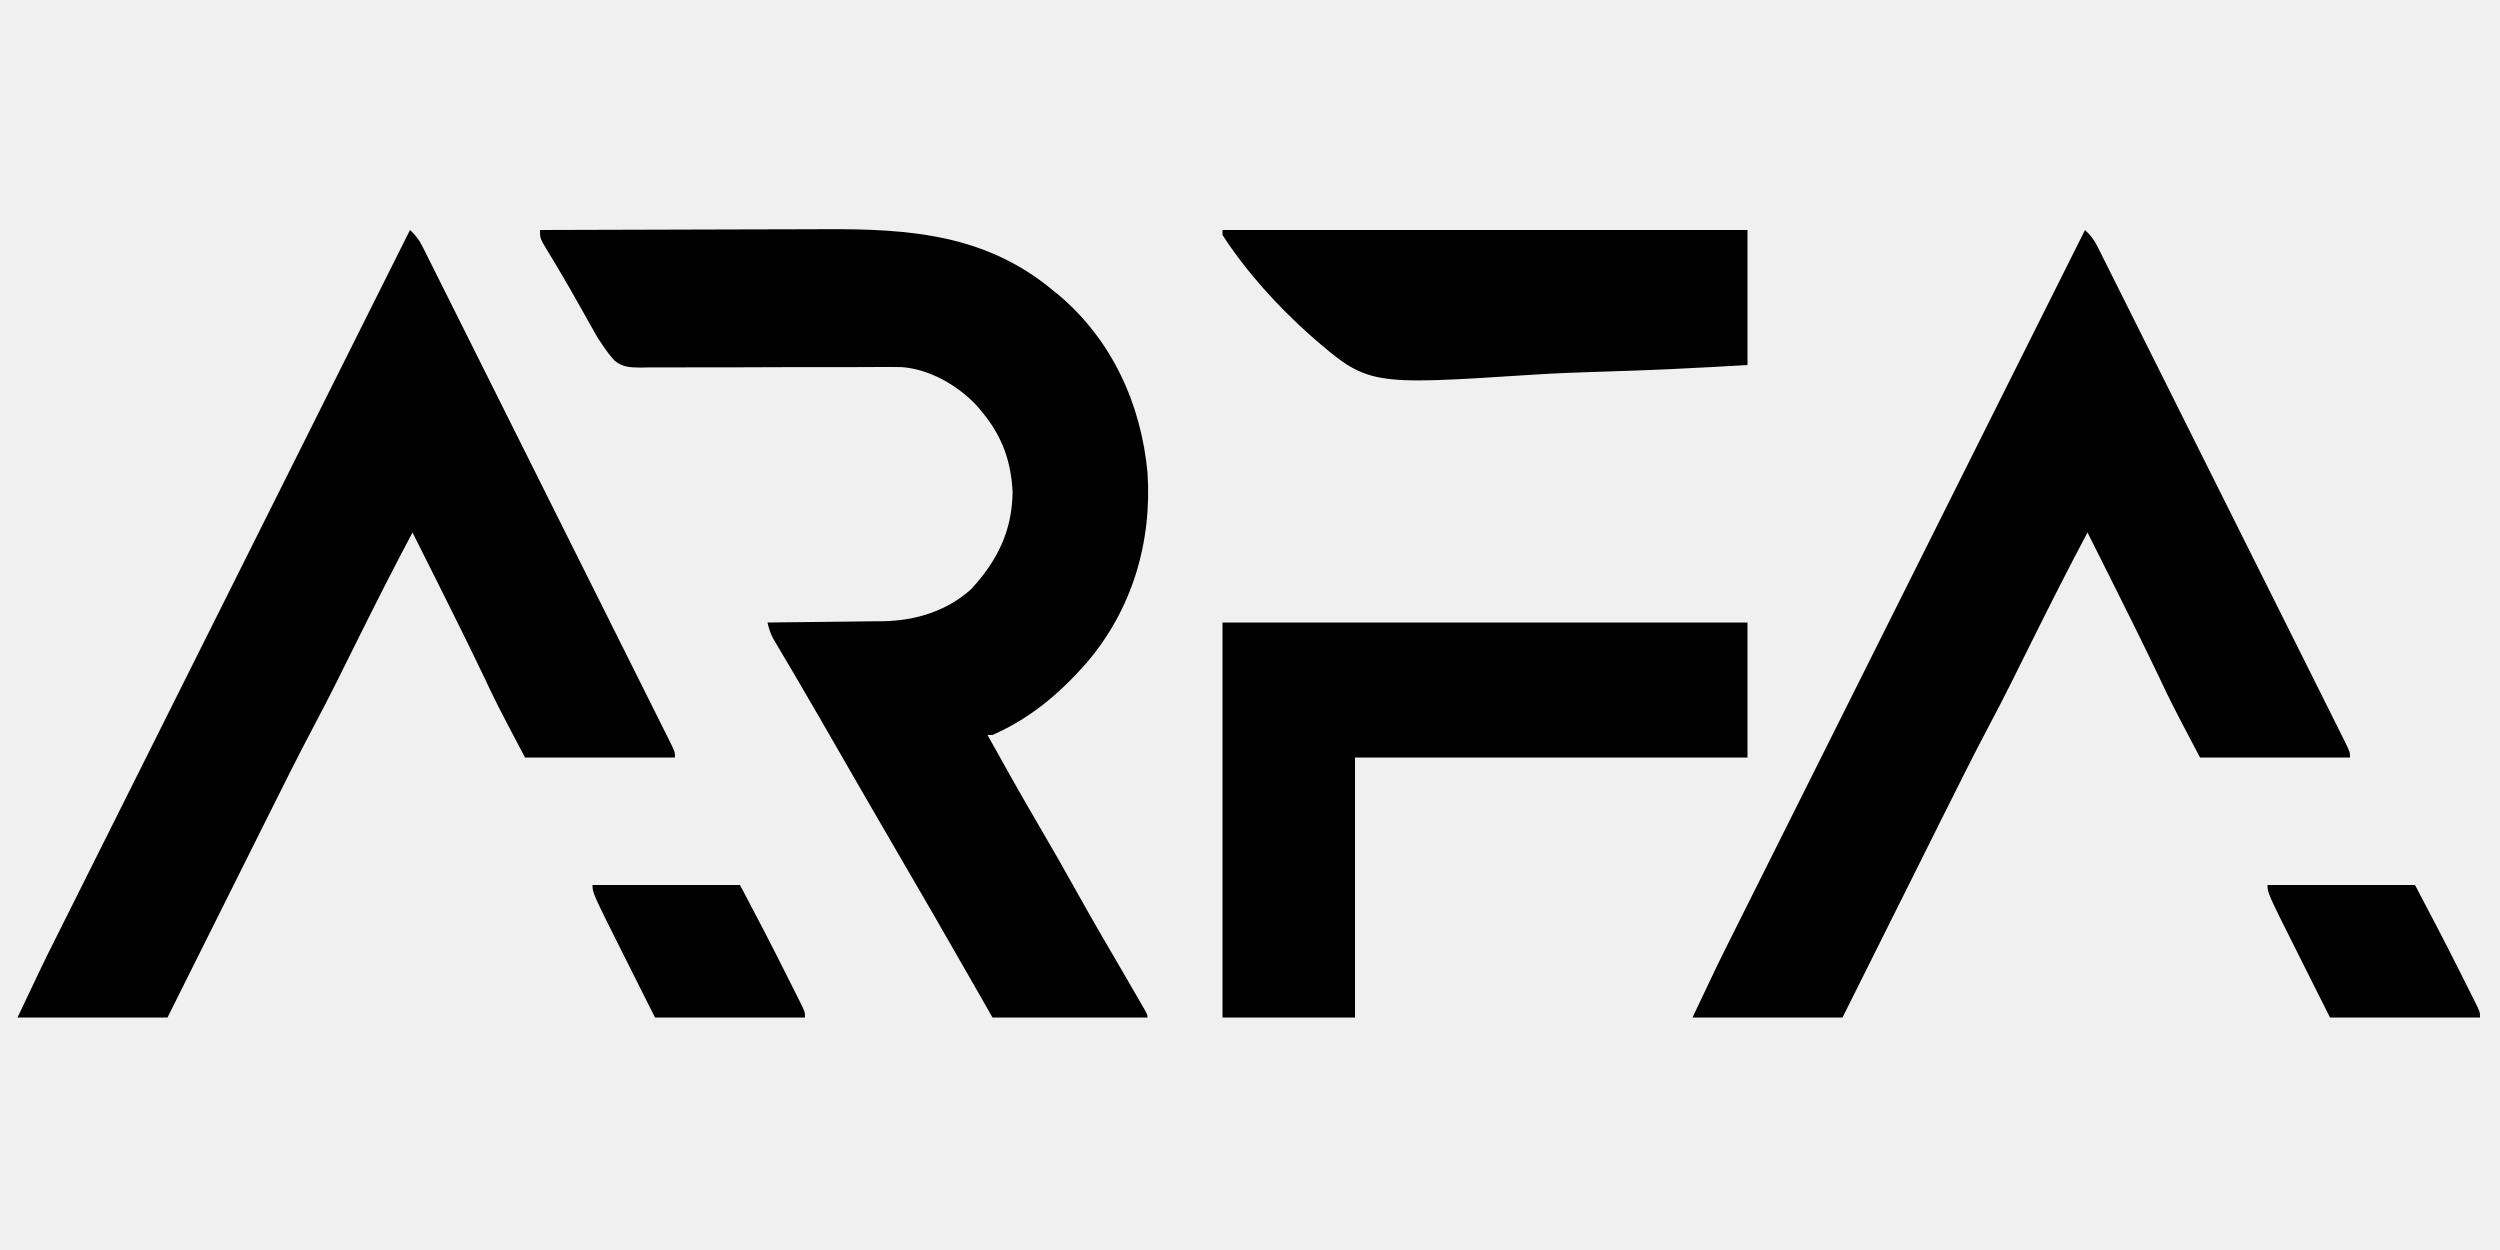
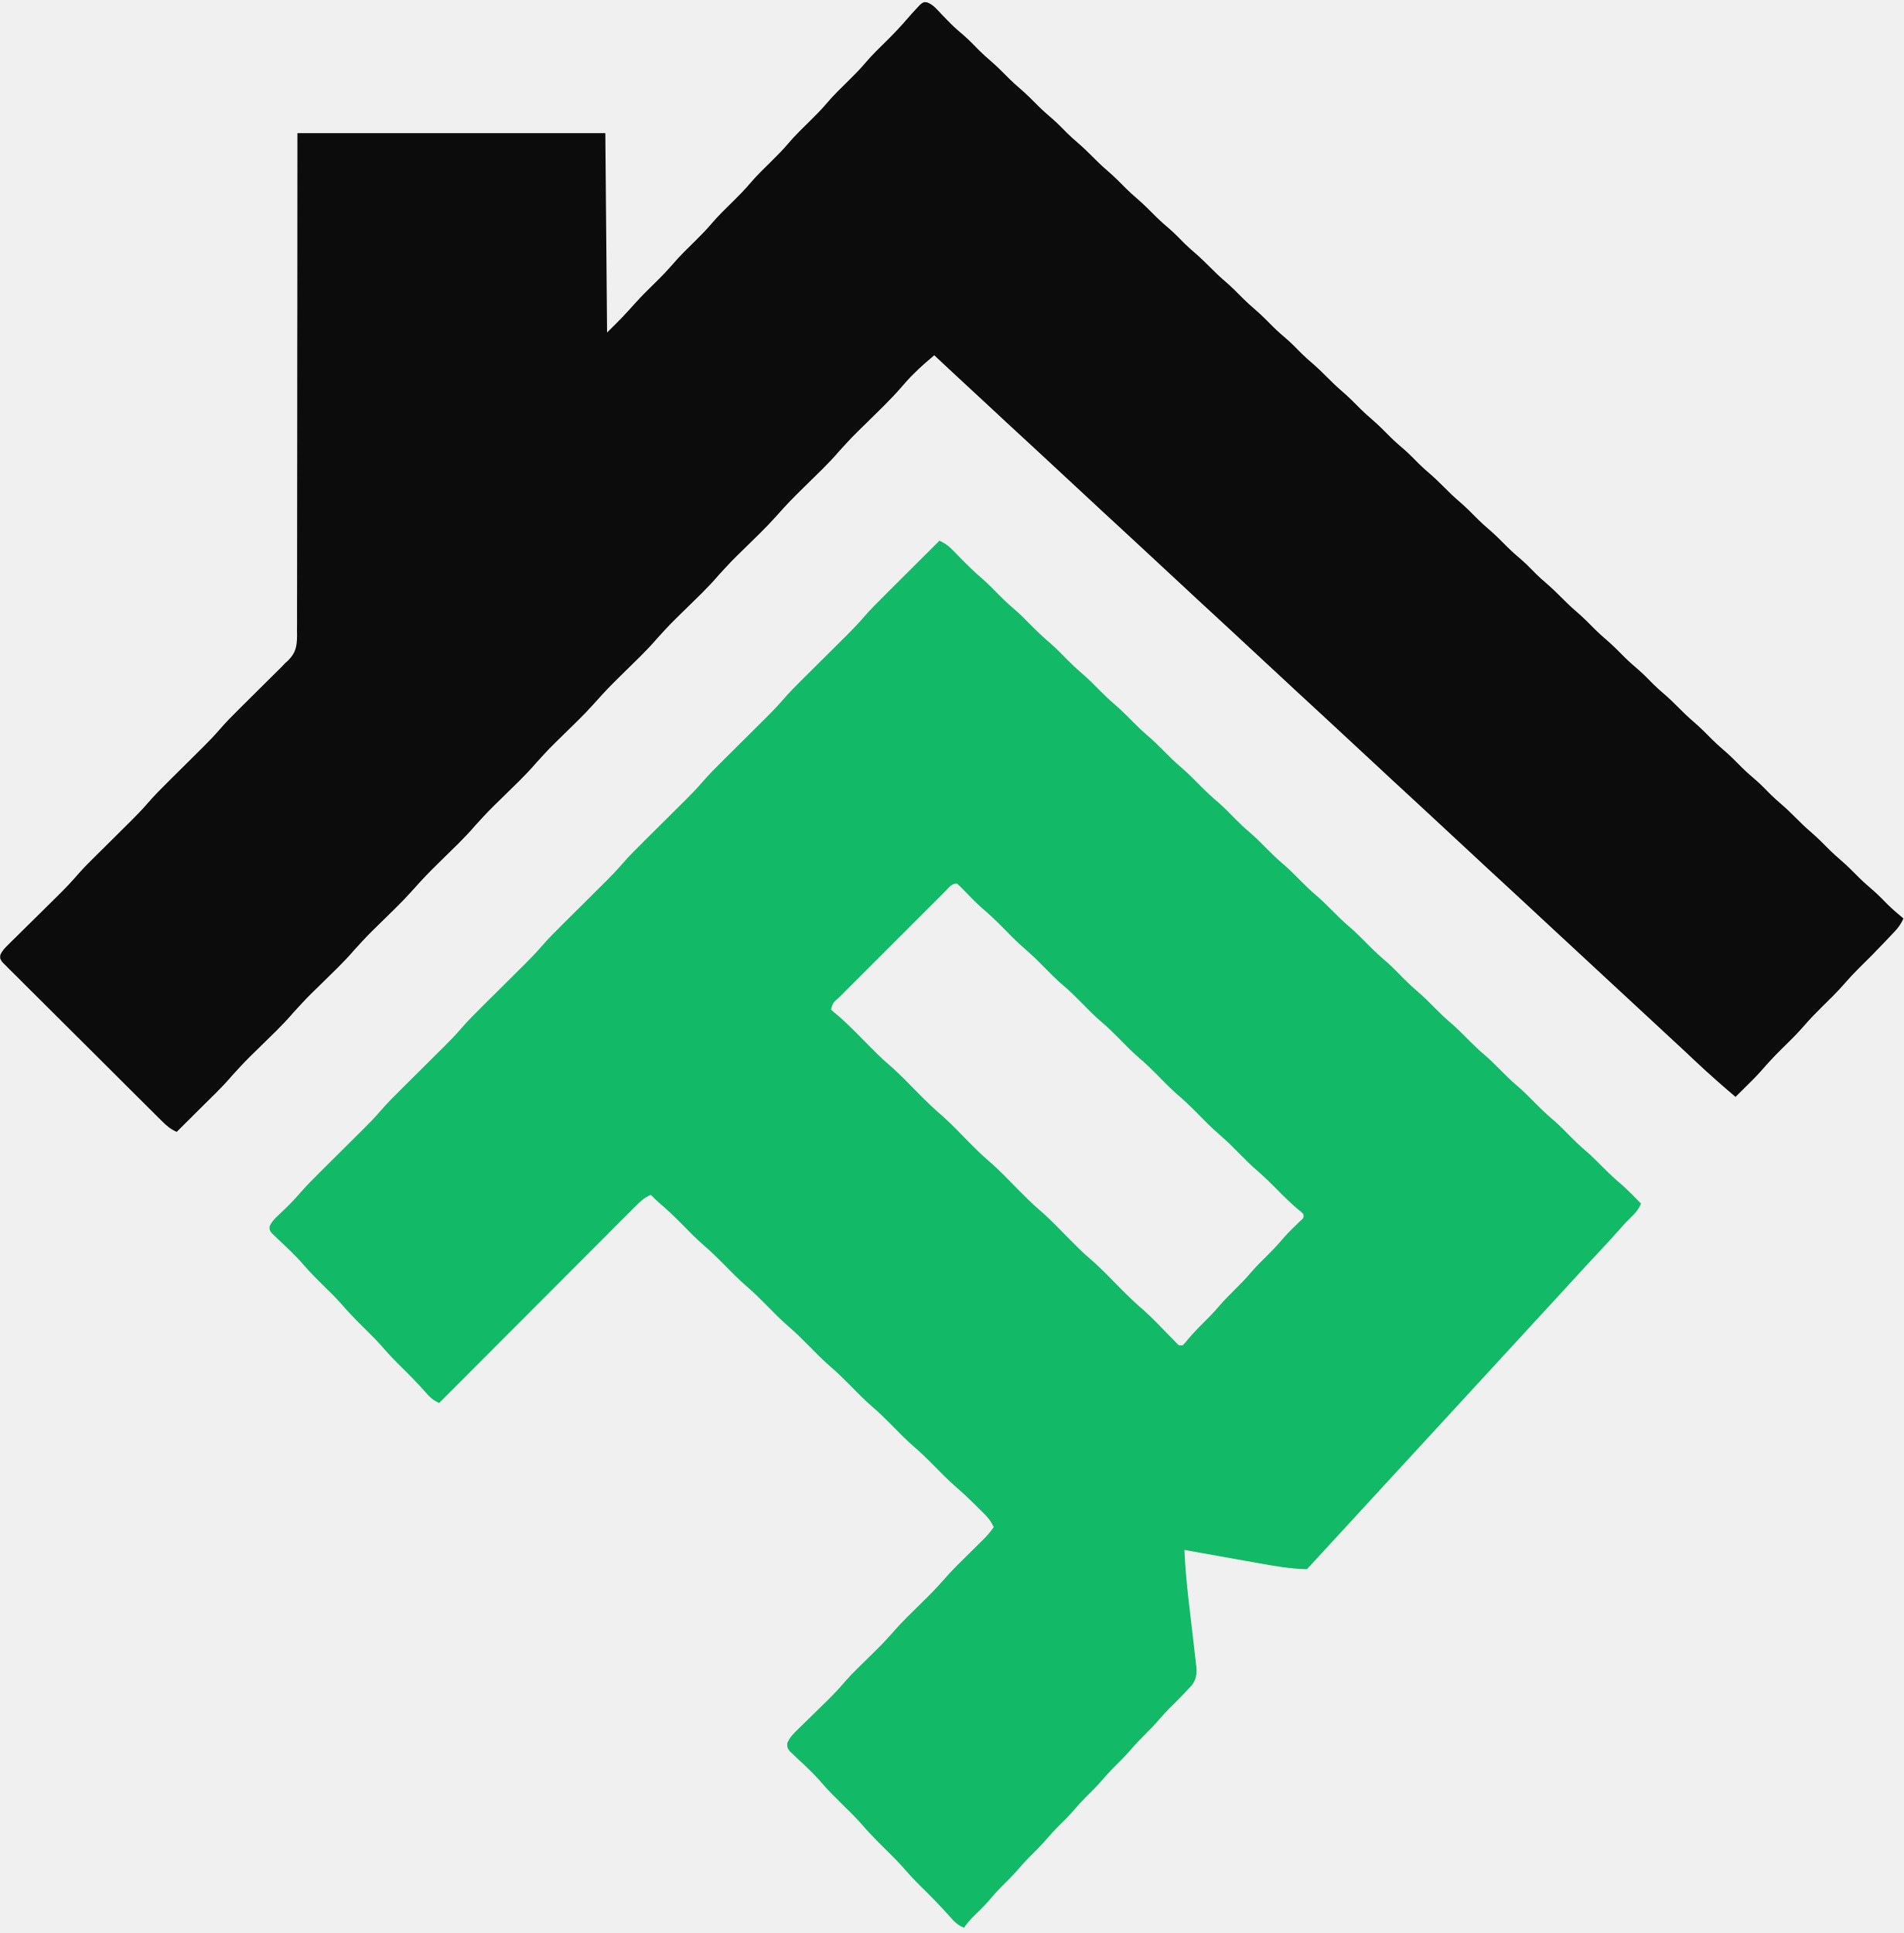
- <svg xmlns="http://www.w3.org/2000/svg" width="1000" height="500" viewBox="0 0 1000 500" fill="none">
-   <path d="M216 92C234.282 91.929 252.564 91.877 270.847 91.844C279.338 91.829 287.829 91.808 296.32 91.773C303.731 91.743 311.141 91.724 318.552 91.718C322.467 91.714 326.382 91.705 330.297 91.683C363.823 91.501 394.228 93.786 421 116C422.274 117.029 422.274 117.029 423.574 118.078C444.831 136.098 456.419 161.568 459 189C460.872 216.975 452.795 244.037 434.438 265.374C423.601 277.624 412.08 287.33 397 294C396.34 294 395.68 294 395 294C401.887 306.401 408.817 318.767 416 331C420.764 339.114 425.424 347.278 430 355.5C436.338 366.887 442.883 378.145 449.473 389.389C451.622 393.063 453.756 396.746 455.875 400.437C456.491 401.509 457.107 402.58 457.742 403.683C459 406 459 406 459 407C438.54 407 418.08 407 397 407C393.504 400.874 393.504 400.874 389.938 394.625C379.133 375.711 368.256 356.841 357.267 338.034C349.826 325.29 342.47 312.497 335.104 299.709C333.216 296.431 331.327 293.153 329.438 289.875C328.826 288.813 328.215 287.752 327.586 286.658C324.409 281.147 321.212 275.65 317.98 270.172C317.333 269.072 316.686 267.973 316.02 266.84C314.785 264.745 313.546 262.652 312.302 260.562C311.751 259.626 311.201 258.69 310.633 257.726C310.147 256.907 309.661 256.088 309.161 255.244C308.067 253.13 307.529 251.303 307 249C307.679 248.994 308.359 248.988 309.059 248.982C316.165 248.918 323.271 248.833 330.376 248.737C333.024 248.704 335.672 248.676 338.32 248.653C342.138 248.62 345.956 248.567 349.773 248.512C350.947 248.505 352.12 248.499 353.329 248.492C366.144 248.266 378.74 244.455 388.469 235.66C398.951 224.295 404.865 212.36 405.035 196.769C404.433 184.485 400.833 174.487 393 165C392.353 164.216 391.706 163.432 391.039 162.625C383.503 154.333 371.907 147.626 360.55 146.828C357.618 146.771 354.692 146.779 351.76 146.808C350.093 146.812 350.093 146.812 348.392 146.816C345.987 146.823 343.581 146.834 341.176 146.848C337.368 146.867 333.56 146.869 329.752 146.866C318.926 146.856 308.102 146.855 297.277 146.921C290.649 146.961 284.021 146.959 277.393 146.933C274.87 146.931 272.347 146.943 269.824 146.97C266.295 147.006 262.769 146.993 259.24 146.968C258.201 146.991 257.162 147.013 256.091 147.036C251.946 146.966 249.132 146.904 245.822 144.261C244.032 142.251 242.485 140.241 241 138C240.336 137.002 239.671 136.003 238.987 134.975C238.459 134.036 237.931 133.096 237.387 132.129C236.783 131.067 236.179 130.006 235.557 128.912C234.94 127.807 234.323 126.701 233.688 125.562C232.378 123.249 231.069 120.937 229.758 118.625C229.123 117.5 228.487 116.374 227.833 115.215C226.189 112.331 224.512 109.472 222.805 106.625C222.101 105.452 222.101 105.452 221.384 104.255C220.525 102.83 219.662 101.408 218.794 99.988C216 95.328 216 95.328 216 92Z" fill="black" />
-   <path d="M834 92C836.197 94.037 837.64 95.905 838.978 98.581C839.525 99.664 839.525 99.664 840.083 100.77C840.475 101.561 840.867 102.352 841.271 103.168C841.694 104.01 842.117 104.853 842.553 105.72C843.973 108.55 845.384 111.385 846.796 114.219C847.81 116.246 848.826 118.273 849.841 120.299C852.601 125.809 855.353 131.322 858.103 136.836C860.978 142.597 863.859 148.355 866.739 154.114C871.575 163.783 876.405 173.456 881.233 183.129C886.203 193.089 891.178 203.046 896.158 213.001C902.157 224.991 908.151 236.984 914.142 248.978C916.432 253.562 918.724 258.146 921.017 262.73C923.713 268.121 926.406 273.515 929.096 278.91C930.086 280.895 931.078 282.879 932.071 284.863C933.421 287.56 934.766 290.259 936.11 292.959C936.509 293.753 936.907 294.546 937.318 295.364C940 300.772 940 300.772 940 303C920.2 303 900.4 303 880 303C868.738 281.601 868.738 281.601 863.688 270.938C857.479 257.948 851.074 245.06 844.625 232.188C844.147 231.233 843.668 230.278 843.175 229.294C840.453 223.861 837.728 218.43 835 213C827.244 227.542 819.833 242.241 812.5 257C810.367 261.293 808.231 265.584 806.094 269.875C805.63 270.811 805.166 271.747 804.688 272.711C801.679 278.752 798.564 284.73 795.405 290.693C789.223 302.381 783.331 314.212 777.43 326.043C776.256 328.392 775.082 330.742 773.908 333.091C771.162 338.586 768.418 344.082 765.675 349.579C762.235 356.47 758.793 363.359 755.352 370.248C749.232 382.497 743.116 394.749 737 407C717.2 407 697.4 407 677 407C687.338 385.175 687.338 385.175 692.701 374.478C693.319 373.241 693.938 372.003 694.556 370.766C696.221 367.433 697.889 364.101 699.557 360.77C701.368 357.152 703.177 353.533 704.986 349.914C708.11 343.666 711.235 337.42 714.361 331.173C718.88 322.142 723.397 313.11 727.914 304.078C735.245 289.418 742.578 274.76 749.911 260.102C757.029 245.875 764.146 231.649 771.262 217.421C771.702 216.542 772.141 215.663 772.594 214.757C774.801 210.346 777.007 205.935 779.213 201.524C797.473 165.014 815.735 128.507 834 92Z" fill="black" />
-   <path d="M164 92C166.197 94.037 167.64 95.905 168.978 98.581C169.525 99.664 169.525 99.664 170.083 100.77C170.475 101.561 170.867 102.352 171.271 103.168C171.694 104.01 172.117 104.853 172.553 105.72C173.973 108.55 175.384 111.385 176.796 114.219C177.81 116.246 178.826 118.273 179.841 120.299C182.601 125.809 185.353 131.322 188.103 136.836C190.978 142.597 193.859 148.355 196.739 154.114C201.575 163.783 206.405 173.456 211.233 183.129C216.203 193.089 221.178 203.046 226.158 213.001C232.157 224.991 238.151 236.984 244.142 248.978C246.432 253.562 248.724 258.146 251.017 262.73C253.713 268.121 256.406 273.515 259.096 278.91C260.086 280.895 261.078 282.879 262.071 284.863C263.421 287.56 264.766 290.259 266.11 292.959C266.509 293.753 266.907 294.546 267.318 295.364C270 300.772 270 300.772 270 303C250.2 303 230.4 303 210 303C198.738 281.601 198.738 281.601 193.688 270.938C187.479 257.948 181.074 245.06 174.625 232.188C174.147 231.233 173.668 230.278 173.175 229.294C170.453 223.861 167.728 218.43 165 213C157.244 227.542 149.833 242.241 142.5 257C140.367 261.293 138.231 265.584 136.094 269.875C135.63 270.811 135.166 271.747 134.688 272.711C131.679 278.752 128.564 284.73 125.405 290.693C119.223 302.381 113.331 314.212 107.43 326.043C106.256 328.392 105.082 330.742 103.908 333.091C101.162 338.586 98.418 344.082 95.674 349.579C92.235 356.47 88.793 363.359 85.352 370.248C79.232 382.497 73.116 394.749 67 407C47.2 407 27.4 407 7 407C17.338 385.175 17.338 385.175 22.701 374.478C23.319 373.241 23.938 372.003 24.556 370.766C26.221 367.433 27.889 364.101 29.557 360.77C31.368 357.152 33.177 353.533 34.986 349.914C38.109 343.666 41.234 337.42 44.361 331.173C48.88 322.142 53.397 313.11 57.914 304.078C65.245 289.418 72.578 274.76 79.911 260.102C87.029 245.875 94.146 231.649 101.262 217.421C101.702 216.542 102.141 215.663 102.594 214.757C104.801 210.346 107.007 205.935 109.213 201.524C127.473 165.014 145.735 128.507 164 92Z" fill="black" />
-   <path d="M489 249C558.3 249 627.6 249 699 249C699 266.82 699 284.64 699 303C647.19 303 595.38 303 542 303C542 337.32 542 371.64 542 407C524.51 407 507.02 407 489 407C489 354.86 489 302.72 489 249Z" fill="black" />
-   <path d="M489 92C558.3 92 627.6 92 699 92C699 109.82 699 127.64 699 146C679.296 147.189 659.623 148.139 639.892 148.694C630.724 148.959 621.58 149.319 612.428 149.923C547.232 154.144 547.232 154.144 524.256 134.264C511.159 122.605 498.553 108.746 489 94C489 93.34 489 92.68 489 92Z" fill="black" />
-   <path d="M907 354C926.47 354 945.94 354 966 354C971.947 365.299 977.882 376.577 983.59 387.995C984.656 390.125 985.728 392.251 986.801 394.377C987.485 395.742 988.168 397.107 988.852 398.473C989.17 399.103 989.489 399.733 989.817 400.382C992 404.771 992 404.771 992 407C972.2 407 952.4 407 932 407C928.989 400.998 925.977 394.996 922.875 388.812C921.938 386.947 921 385.081 920.035 383.159C907 357.167 907 357.167 907 354Z" fill="black" />
-   <path d="M237 354C256.47 354 275.94 354 296 354C301.947 365.299 307.882 376.577 313.59 387.995C314.656 390.125 315.728 392.251 316.801 394.377C317.485 395.742 318.168 397.107 318.852 398.473C319.17 399.103 319.489 399.733 319.817 400.382C322 404.771 322 404.771 322 407C302.2 407 282.4 407 262 407C258.989 400.998 255.977 394.996 252.875 388.812C251.938 386.947 251 385.081 250.035 383.159C237 357.167 237 357.167 237 354Z" fill="black" />
+ <svg xmlns="http://www.w3.org/2000/svg" width="318" height="323" viewBox="0 0 318 323" fill="none">
+   <g clip-path="url(#clip0_1_26)">
+     <path d="M156.954 90.345C157.831 90.765 158.435 91.174 159.114 91.874C159.387 92.152 159.387 92.152 159.666 92.436C159.856 92.632 160.046 92.828 160.242 93.03C161.548 94.358 162.851 95.651 164.275 96.853C165.182 97.658 166.022 98.53 166.873 99.393C167.628 100.154 168.395 100.885 169.212 101.579C170.412 102.602 171.506 103.719 172.613 104.84C173.586 105.821 174.59 106.741 175.643 107.636C176.558 108.454 177.41 109.333 178.271 110.206C179.033 110.974 179.806 111.71 180.629 112.412C181.754 113.371 182.787 114.415 183.824 115.467C184.586 116.235 185.359 116.971 186.182 117.673C187.308 118.632 188.34 119.676 189.378 120.728C190.139 121.496 190.912 122.232 191.735 122.934C192.71 123.764 193.614 124.654 194.512 125.564C195.404 126.469 196.302 127.353 197.27 128.177C198.471 129.2 199.565 130.317 200.672 131.438C201.645 132.418 202.649 133.338 203.702 134.233C204.617 135.051 205.469 135.93 206.33 136.804C207.091 137.571 207.865 138.308 208.688 139.009C209.813 139.969 210.845 141.013 211.883 142.064C212.645 142.832 213.418 143.569 214.241 144.27C215.366 145.23 216.399 146.274 217.437 147.326C218.198 148.093 218.971 148.83 219.794 149.531C220.768 150.362 221.672 151.251 222.571 152.162C223.463 153.066 224.361 153.95 225.329 154.774C226.53 155.797 227.624 156.914 228.731 158.035C229.704 159.016 230.708 159.936 231.761 160.831C232.675 161.649 233.527 162.528 234.389 163.401C235.15 164.169 235.924 164.905 236.746 165.607C237.872 166.566 238.904 167.61 239.942 168.662C240.704 169.43 241.477 170.166 242.3 170.868C243.425 171.827 244.458 172.871 245.495 173.923C246.257 174.691 247.03 175.427 247.853 176.129C248.827 176.959 249.731 177.849 250.63 178.759C251.522 179.664 252.419 180.548 253.388 181.371C254.588 182.394 255.682 183.512 256.79 184.633C257.763 185.613 258.766 186.533 259.819 187.428C260.734 188.246 261.586 189.125 262.448 189.998C263.209 190.766 263.982 191.503 264.805 192.204C265.93 193.163 266.962 194.207 268 195.258C268.945 196.211 269.924 197.1 270.945 197.971C272.067 198.967 273.109 200.047 274.158 201.119C273.766 201.997 273.34 202.579 272.642 203.238C271.938 203.921 271.271 204.612 270.633 205.357C269.621 206.53 268.568 207.661 267.509 208.791C265.717 210.703 263.942 212.629 262.175 214.563C261.645 215.142 261.115 215.721 260.585 216.299C260.453 216.443 260.322 216.587 260.186 216.735C259.047 217.977 257.905 219.214 256.762 220.451C255.787 221.507 254.815 222.564 253.845 223.624C252.58 225.006 251.31 226.383 250.039 227.758C249.065 228.814 248.092 229.871 247.122 230.931C245.857 232.313 244.588 233.69 243.317 235.065C242.342 236.121 241.37 237.178 240.4 238.238C239.135 239.62 237.866 240.997 236.595 242.372C235.62 243.428 234.648 244.485 233.677 245.545C232.413 246.927 231.143 248.304 229.872 249.679C228.897 250.735 227.925 251.792 226.955 252.852C225.693 254.231 224.426 255.606 223.157 256.979C221.973 258.26 220.793 259.546 219.615 260.833C218.655 261.883 218.655 261.883 218.333 262.205C215.698 262.161 213.104 261.713 210.518 261.245C209.971 261.148 209.971 261.148 209.413 261.049C208.459 260.88 207.504 260.709 206.549 260.538C205.57 260.362 204.59 260.188 203.61 260.015C201.697 259.675 199.785 259.333 197.873 258.99C197.996 261.849 198.261 264.681 198.588 267.524C198.647 268.038 198.647 268.038 198.707 268.562C198.872 269.993 199.039 271.423 199.208 272.853C199.332 273.908 199.453 274.963 199.574 276.019C199.613 276.342 199.652 276.665 199.692 276.997C199.727 277.298 199.761 277.599 199.796 277.909C199.827 278.172 199.858 278.435 199.89 278.706C199.936 279.881 199.812 280.663 199.105 281.611C198.885 281.844 198.666 282.077 198.44 282.317C198.202 282.572 197.964 282.826 197.719 283.088C196.894 283.939 196.057 284.777 195.212 285.609C194.667 286.162 194.159 286.734 193.653 287.323C192.903 288.197 192.117 289.016 191.297 289.825C190.483 290.629 189.703 291.441 188.959 292.31C188.008 293.419 186.984 294.436 185.945 295.461C185.364 296.049 184.82 296.651 184.282 297.279C183.332 298.387 182.307 299.405 181.268 300.43C180.688 301.018 180.143 301.62 179.606 302.247C178.655 303.356 177.631 304.373 176.592 305.398C176.012 305.987 175.467 306.589 174.929 307.216C173.979 308.325 172.954 309.342 171.915 310.367C171.335 310.956 170.79 311.558 170.253 312.185C169.302 313.294 168.278 314.311 167.239 315.336C166.483 316.102 165.787 316.907 165.088 317.724C164.27 318.64 163.392 319.491 162.512 320.346C161.966 320.909 161.501 321.484 161.046 322.122C159.899 321.666 159.277 320.94 158.47 320.022C156.991 318.362 155.441 316.788 153.853 315.233C152.958 314.35 152.098 313.454 151.277 312.5C150.164 311.209 148.963 310.018 147.747 308.824C146.354 307.455 145.015 306.07 143.74 304.59C142.787 303.517 141.756 302.522 140.733 301.517C139.523 300.329 138.329 299.145 137.225 297.857C136.51 297.025 135.764 296.252 134.969 295.494C134.763 295.297 134.558 295.1 134.346 294.897C133.921 294.494 133.493 294.093 133.063 293.694C132.86 293.498 132.657 293.303 132.448 293.101C132.264 292.928 132.079 292.754 131.889 292.576C131.526 292.018 131.526 292.018 131.509 291.331C131.941 290.249 132.675 289.56 133.501 288.769C133.671 288.602 133.841 288.434 134.016 288.262C134.559 287.727 135.107 287.196 135.654 286.665C136.369 285.967 137.081 285.268 137.794 284.568C137.966 284.399 138.139 284.23 138.316 284.056C139.342 283.045 140.31 282.007 141.242 280.907C142.548 279.431 143.993 278.075 145.397 276.691C147.359 274.762 147.359 274.762 149.209 272.727C150.661 271.029 152.283 269.49 153.873 267.923C155.833 265.996 155.833 265.996 157.68 263.963C159.027 262.388 160.522 260.955 161.996 259.501C162.571 258.934 163.144 258.367 163.718 257.798C163.969 257.55 164.221 257.301 164.481 257.045C165.049 256.452 165.542 255.86 166.015 255.19C165.62 254.309 165.18 253.699 164.496 253.02C164.311 252.835 164.126 252.65 163.935 252.46C163.741 252.27 163.547 252.08 163.348 251.884C163.161 251.697 162.974 251.511 162.781 251.318C161.84 250.385 160.883 249.485 159.879 248.62C158.438 247.374 157.118 246.016 155.785 244.657C154.838 243.699 153.883 242.771 152.862 241.892C151.42 240.649 150.102 239.292 148.77 237.934C147.823 236.976 146.868 236.049 145.847 235.169C144.405 233.927 143.088 232.57 141.756 231.212C140.809 230.254 139.854 229.326 138.833 228.447C137.39 227.204 136.073 225.848 134.741 224.49C133.794 223.531 132.839 222.604 131.818 221.724C130.376 220.482 129.058 219.125 127.726 217.767C126.779 216.809 125.824 215.881 124.803 215.002C123.361 213.76 122.044 212.403 120.711 211.045C119.764 210.087 118.81 209.159 117.789 208.279C116.346 207.037 115.029 205.68 113.697 204.322C112.545 203.157 111.366 202.049 110.12 200.985C109.635 200.56 109.178 200.119 108.728 199.657C107.639 200.112 106.949 200.78 106.12 201.61C105.979 201.75 105.839 201.891 105.694 202.035C105.224 202.504 104.755 202.976 104.287 203.447C103.95 203.784 103.613 204.121 103.276 204.458C102.361 205.373 101.448 206.29 100.535 207.206C99.581 208.164 98.625 209.121 97.669 210.077C95.86 211.888 94.052 213.701 92.244 215.514C90.186 217.579 88.127 219.642 86.067 221.704C81.83 225.947 77.596 230.192 73.362 234.438C72.354 233.966 71.803 233.483 71.079 232.63C69.714 231.07 68.264 229.614 66.784 228.163C65.874 227.266 65.001 226.357 64.167 225.389C63.102 224.154 61.958 223.012 60.794 221.87C59.447 220.549 58.161 219.208 56.929 217.779C56.023 216.759 55.045 215.811 54.072 214.856C52.914 213.72 51.776 212.585 50.72 211.353C50 210.516 49.25 209.735 48.455 208.969C48.249 208.771 48.043 208.573 47.831 208.369C47.405 207.961 46.978 207.557 46.548 207.154C46.345 206.957 46.142 206.76 45.934 206.558C45.749 206.383 45.565 206.208 45.375 206.028C45.011 205.503 45.011 205.503 45.05 204.906C45.488 203.916 46.32 203.241 47.094 202.507C48.115 201.526 49.108 200.545 50.026 199.466C51.214 198.101 52.484 196.829 53.77 195.556C54.016 195.312 54.261 195.068 54.514 194.816C55.553 193.781 56.594 192.748 57.636 191.715C58.4 190.956 59.163 190.196 59.926 189.437C60.159 189.207 60.391 188.977 60.631 188.74C61.646 187.729 62.636 186.714 63.571 185.628C64.721 184.292 65.963 183.058 67.215 181.819C67.583 181.453 67.583 181.453 67.958 181.079C68.998 180.044 70.039 179.011 71.081 177.978C71.845 177.219 72.608 176.459 73.371 175.699C73.604 175.47 73.836 175.24 74.075 175.003C75.09 173.992 76.081 172.976 77.016 171.891C78.166 170.555 79.408 169.321 80.66 168.082C81.028 167.716 81.028 167.716 81.403 167.342C82.443 166.307 83.484 165.274 84.525 164.241C85.29 163.482 86.053 162.722 86.816 161.962C87.049 161.732 87.281 161.502 87.52 161.266C88.535 160.255 89.526 159.239 90.46 158.154C91.611 156.818 92.853 155.584 94.105 154.345C94.473 153.979 94.473 153.979 94.848 153.605C95.888 152.57 96.929 151.537 97.97 150.504C98.734 149.745 99.498 148.985 100.261 148.225C100.493 147.995 100.726 147.765 100.965 147.528C101.98 146.518 102.971 145.502 103.905 144.416C105.055 143.081 106.297 141.847 107.55 140.608C107.918 140.241 107.918 140.241 108.293 139.868C109.333 138.833 110.374 137.8 111.415 136.766C112.179 136.008 112.943 135.248 113.706 134.488C113.938 134.258 114.171 134.028 114.41 133.791C115.425 132.781 116.416 131.765 117.35 130.679C118.5 129.343 119.742 128.11 120.995 126.871C121.24 126.626 121.485 126.382 121.738 126.131C122.777 125.096 123.819 124.063 124.86 123.029C125.624 122.27 126.387 121.511 127.151 120.751C127.383 120.521 127.615 120.291 127.855 120.054C128.87 119.044 129.86 118.028 130.795 116.942C131.945 115.606 133.187 114.373 134.439 113.133C134.685 112.889 134.93 112.645 135.183 112.394C136.222 111.359 137.264 110.326 138.305 109.292C139.069 108.533 139.832 107.774 140.596 107.014C140.828 106.784 141.06 106.554 141.3 106.317C142.312 105.309 143.3 104.297 144.231 103.214C145.427 101.825 146.721 100.541 148.02 99.25C148.277 98.994 148.533 98.738 148.798 98.474C149.61 97.663 150.423 96.854 151.236 96.044C151.79 95.492 152.344 94.939 152.898 94.386C154.249 93.038 155.601 91.691 156.954 90.345ZM157.921 148.923C157.732 149.114 157.543 149.304 157.348 149.5C157.148 149.699 156.949 149.898 156.743 150.102C156.08 150.762 155.42 151.424 154.76 152.086C154.302 152.544 153.844 153.001 153.386 153.458C152.425 154.418 151.466 155.379 150.507 156.341C149.275 157.576 148.041 158.808 146.805 160.04C145.859 160.984 144.914 161.93 143.97 162.876C143.515 163.331 143.06 163.786 142.604 164.24C141.968 164.874 141.335 165.51 140.702 166.147C140.511 166.336 140.321 166.525 140.125 166.72C139.167 167.545 139.167 167.545 138.833 168.676C139.252 169.099 139.252 169.099 139.81 169.543C141.661 171.117 143.332 172.869 145.036 174.598C146.156 175.728 147.269 176.847 148.478 177.882C150.258 179.407 151.867 181.114 153.512 182.782C154.813 184.094 156.125 185.357 157.528 186.559C159.022 187.889 160.396 189.352 161.8 190.777C162.882 191.869 163.96 192.948 165.129 193.949C166.912 195.477 168.524 197.186 170.172 198.857C171.292 199.987 172.405 201.106 173.614 202.142C175.394 203.666 177.003 205.373 178.648 207.041C179.768 208.171 180.881 209.29 182.09 210.325C183.871 211.85 185.48 213.557 187.124 215.225C188.428 216.54 189.744 217.807 191.15 219.011C192.567 220.273 193.866 221.665 195.189 223.023C195.526 223.365 195.526 223.365 195.871 223.714C196.073 223.922 196.276 224.129 196.484 224.343C196.956 224.858 196.956 224.858 197.581 224.793C198.01 224.369 198.01 224.369 198.458 223.807C199.294 222.821 200.167 221.901 201.088 220.994C201.945 220.147 202.773 219.298 203.554 218.381C204.392 217.402 205.286 216.491 206.203 215.586C207.114 214.688 208.003 213.784 208.834 212.81C209.793 211.685 210.836 210.653 211.888 209.615C212.841 208.67 213.732 207.691 214.601 206.667C215.434 205.733 216.341 204.873 217.245 204.007C217.814 203.509 217.814 203.509 217.748 202.872C217.364 202.484 217.364 202.484 216.835 202.069C215.612 201.033 214.489 199.92 213.364 198.78C211.802 197.198 211.802 197.198 210.149 195.711C209.013 194.752 207.979 193.699 206.934 192.643C205.381 191.068 205.381 191.068 203.737 189.592C202.331 188.404 201.064 187.072 199.77 185.766C198.701 184.69 197.617 183.663 196.456 182.686C195.336 181.679 194.294 180.593 193.235 179.523C192.37 178.652 191.505 177.799 190.566 177.006C189.234 175.88 188.031 174.624 186.805 173.385C185.94 172.514 185.075 171.661 184.136 170.868C182.803 169.742 181.601 168.486 180.375 167.247C179.509 166.376 178.645 165.523 177.706 164.73C176.57 163.77 175.536 162.717 174.491 161.661C172.938 160.087 172.938 160.087 171.294 158.61C169.888 157.423 168.622 156.091 167.329 154.785C166.249 153.699 165.155 152.658 163.981 151.673C162.958 150.757 162.008 149.764 161.056 148.774C160.674 148.383 160.276 148.006 159.877 147.631C158.942 147.631 158.55 148.3 157.921 148.923Z" fill="#12B966" />
+     <path d="M154.889 0.395C155.918 0.77 156.58 1.627 157.32 2.405C157.66 2.755 158.001 3.105 158.343 3.453C158.506 3.621 158.67 3.789 158.839 3.961C159.551 4.673 160.311 5.321 161.078 5.972C161.965 6.756 162.782 7.609 163.613 8.452C164.201 9.032 164.803 9.577 165.43 10.114C166.539 11.065 167.556 12.089 168.581 13.128C169.17 13.708 169.772 14.253 170.399 14.791C171.507 15.741 172.524 16.765 173.549 17.804C174.323 18.567 175.137 19.272 175.963 19.98C176.776 20.702 177.529 21.479 178.292 22.254C178.852 22.806 179.429 23.321 180.026 23.833C180.9 24.584 181.719 25.369 182.529 26.189C183.332 27.004 184.145 27.783 185.013 28.528C186.122 29.478 187.139 30.503 188.164 31.542C188.753 32.122 189.355 32.667 189.982 33.204C191.09 34.154 192.107 35.178 193.132 36.217C193.906 36.981 194.72 37.686 195.545 38.393C196.358 39.116 197.112 39.893 197.874 40.668C198.435 41.219 199.012 41.735 199.609 42.247C200.483 42.998 201.302 43.783 202.111 44.603C202.915 45.417 203.727 46.197 204.596 46.941C205.705 47.892 206.722 48.916 207.747 49.956C208.335 50.536 208.937 51.08 209.564 51.618C210.673 52.568 211.69 53.592 212.714 54.631C213.489 55.394 214.303 56.099 215.128 56.807C215.941 57.529 216.694 58.306 217.457 59.081C218.018 59.633 218.595 60.149 219.191 60.66C220.065 61.411 220.885 62.196 221.694 63.017C222.497 63.831 223.31 64.611 224.178 65.355C225.287 66.305 226.304 67.33 227.33 68.369C227.918 68.949 228.52 69.494 229.147 70.031C230.256 70.981 231.272 72.006 232.297 73.044C233.072 73.808 233.886 74.513 234.711 75.221C235.524 75.943 236.277 76.72 237.04 77.495C237.6 78.046 238.177 78.562 238.774 79.074C239.648 79.825 240.468 80.61 241.277 81.43C242.08 82.245 242.893 83.024 243.761 83.769C244.87 84.719 245.887 85.743 246.912 86.783C247.501 87.363 248.103 87.907 248.73 88.445C249.838 89.395 250.855 90.419 251.88 91.458C252.654 92.222 253.468 92.927 254.293 93.634C255.107 94.357 255.86 95.134 256.623 95.908C257.183 96.46 257.76 96.976 258.357 97.487C259.231 98.238 260.05 99.024 260.86 99.844C261.663 100.658 262.475 101.438 263.344 102.182C264.453 103.133 265.47 104.157 266.495 105.196C267.083 105.776 267.686 106.321 268.313 106.859C269.421 107.809 270.438 108.833 271.463 109.872C272.237 110.635 273.051 111.34 273.876 112.048C274.689 112.77 275.442 113.547 276.205 114.322C276.766 114.874 277.343 115.389 277.94 115.901C278.814 116.652 279.633 117.437 280.442 118.258C281.246 119.072 282.058 119.851 282.927 120.596C284.035 121.546 285.053 122.571 286.078 123.61C286.666 124.19 287.268 124.735 287.895 125.272C289.004 126.222 290.021 127.246 291.045 128.285C291.82 129.049 292.634 129.754 293.459 130.461C294.272 131.184 295.025 131.961 295.788 132.736C296.348 133.287 296.926 133.803 297.522 134.315C298.396 135.066 299.216 135.851 300.025 136.671C300.828 137.486 301.641 138.265 302.509 139.009C303.618 139.96 304.635 140.984 305.66 142.024C306.249 142.604 306.851 143.148 307.478 143.686C308.586 144.636 309.603 145.66 310.628 146.699C311.402 147.462 312.216 148.167 313.041 148.874C313.857 149.6 314.614 150.38 315.38 151.158C316.215 151.98 317.1 152.727 318 153.477C317.611 154.334 317.179 154.967 316.533 155.65C316.357 155.838 316.18 156.026 315.998 156.219C315.714 156.517 315.714 156.517 315.424 156.82C315.229 157.026 315.034 157.233 314.834 157.445C313.429 158.924 312 160.378 310.54 161.803C309.737 162.592 308.98 163.402 308.245 164.255C306.989 165.708 305.622 167.039 304.252 168.383C303.294 169.33 302.366 170.285 301.486 171.306C300.244 172.749 298.887 174.066 297.529 175.398C296.38 176.534 295.296 177.699 294.242 178.923C293.438 179.833 292.578 180.684 291.713 181.536C291.541 181.707 291.369 181.877 291.192 182.053C290.776 182.466 290.359 182.878 289.941 183.29C287.689 181.366 285.463 179.424 283.31 177.389C282.899 177.002 282.487 176.614 282.075 176.227C281.772 175.942 281.772 175.942 281.463 175.651C280.634 174.874 279.799 174.103 278.963 173.334C277.599 172.079 276.242 170.818 274.889 169.553C272.899 167.693 270.9 165.844 268.897 163.999C266.706 161.981 264.522 159.957 262.346 157.923C261.019 156.684 259.686 155.45 258.351 154.22C257.13 153.095 255.916 151.962 254.703 150.828C253.4 149.61 252.093 148.397 250.776 147.193C249.269 145.816 247.776 144.426 246.285 143.032C245.107 141.93 243.925 140.833 242.738 139.74C241.363 138.473 239.994 137.199 238.628 135.922C237.325 134.704 236.017 133.491 234.701 132.287C233.194 130.91 231.701 129.519 230.21 128.125C229.032 127.024 227.849 125.927 226.663 124.834C225.287 123.567 223.919 122.293 222.553 121.016C221.249 119.798 219.942 118.584 218.625 117.381C217.119 116.004 215.625 114.613 214.135 113.219C212.956 112.118 211.774 111.02 210.587 109.928C209.212 108.661 207.843 107.387 206.477 106.11C205.174 104.891 203.867 103.678 202.55 102.474C201.043 101.097 199.55 99.707 198.059 98.313C196.881 97.211 195.699 96.114 194.512 95.021C193.137 93.754 191.768 92.481 190.402 91.203C189.099 89.985 187.791 88.772 186.474 87.568C184.968 86.191 183.475 84.801 181.984 83.407C180.806 82.305 179.623 81.208 178.437 80.115C177.061 78.848 175.692 77.574 174.327 76.297C173.023 75.079 171.716 73.866 170.399 72.662C168.893 71.285 167.399 69.894 165.909 68.5C164.73 67.399 163.548 66.302 162.361 65.209C160.257 63.271 158.167 61.317 156.077 59.363C154.92 60.34 153.786 61.322 152.716 62.396C152.413 62.697 152.413 62.697 152.104 63.005C151.565 63.574 151.058 64.149 150.551 64.745C148.723 66.849 146.689 68.767 144.71 70.725C142.36 73.017 142.36 73.017 140.148 75.439C138.399 77.499 136.4 79.348 134.48 81.247C131.89 83.805 131.89 83.805 129.454 86.506C127.862 88.284 126.113 89.925 124.417 91.602C122.137 93.828 122.137 93.828 119.99 96.181C118.237 98.244 116.236 100.097 114.313 101.999C111.963 104.291 111.963 104.291 109.751 106.713C108.002 108.773 106.003 110.622 104.083 112.521C101.493 115.079 101.493 115.079 99.057 117.78C97.465 119.558 95.716 121.199 94.02 122.876C91.74 125.102 91.74 125.102 89.593 127.455C87.839 129.518 85.839 131.37 83.915 133.273C81.566 135.565 81.566 135.565 79.354 137.986C77.605 140.047 75.606 141.896 73.686 143.795C71.096 146.353 71.096 146.353 68.66 149.054C67.068 150.832 65.319 152.473 63.623 154.15C61.343 156.376 61.343 156.376 59.196 158.729C57.442 160.792 55.442 162.644 53.518 164.547C51.169 166.839 51.169 166.839 48.957 169.26C47.208 171.321 45.209 173.17 43.289 175.069C40.943 177.356 40.943 177.356 38.735 179.773C37.108 181.69 35.267 183.419 33.484 185.19C33.099 185.573 32.715 185.957 32.33 186.34C31.394 187.273 30.457 188.204 29.52 189.135C28.538 188.708 27.89 188.165 27.132 187.412C26.892 187.174 26.651 186.937 26.403 186.692C26.142 186.431 25.881 186.169 25.611 185.9C25.331 185.623 25.052 185.345 24.771 185.068C24.012 184.315 23.255 183.56 22.498 182.805C22.026 182.333 21.552 181.862 21.079 181.391C19.429 179.748 17.781 178.104 16.134 176.458C14.598 174.922 13.057 173.391 11.515 171.861C10.191 170.548 8.871 169.231 7.553 167.913C6.765 167.126 5.976 166.339 5.184 165.556C4.44 164.82 3.7 164.08 2.962 163.338C2.561 162.935 2.155 162.537 1.75 162.138C1.514 161.898 1.277 161.659 1.033 161.413C0.722 161.102 0.722 161.102 0.404 160.785C0 160.2 0 160.2 0.053 159.574C0.368 158.86 0.784 158.436 1.34 157.889C1.561 157.668 1.783 157.447 2.011 157.22C2.252 156.984 2.494 156.748 2.743 156.505C2.99 156.259 3.238 156.013 3.493 155.76C4.288 154.973 5.085 154.188 5.882 153.404C6.673 152.624 7.463 151.843 8.252 151.061C8.744 150.574 9.236 150.089 9.729 149.604C10.951 148.397 12.114 147.166 13.234 145.863C14.124 144.856 15.083 143.918 16.039 142.973C16.358 142.656 16.358 142.656 16.684 142.332C17.584 141.437 18.486 140.543 19.387 139.65C20.05 138.992 20.711 138.334 21.373 137.676C21.573 137.478 21.774 137.28 21.98 137.076C22.921 136.14 23.831 135.192 24.698 134.187C25.751 132.966 26.876 131.831 28.023 130.698C28.235 130.486 28.448 130.274 28.667 130.056C29.567 129.161 30.469 128.267 31.37 127.374C32.033 126.717 32.695 126.058 33.357 125.4C33.557 125.202 33.757 125.004 33.964 124.8C34.905 123.864 35.813 122.917 36.681 121.912C37.737 120.687 38.866 119.548 40.016 118.412C40.337 118.093 40.337 118.093 40.663 117.768C41.339 117.096 42.015 116.425 42.691 115.755C43.584 114.869 44.477 113.983 45.369 113.096C45.671 112.797 45.671 112.797 45.98 112.491C46.173 112.3 46.365 112.109 46.563 111.912C46.729 111.747 46.896 111.582 47.067 111.412C47.257 111.211 47.446 111.011 47.642 110.804C47.855 110.615 47.855 110.615 48.074 110.422C49.405 109.117 49.602 108.062 49.629 106.23C49.625 105.899 49.621 105.569 49.617 105.228C49.62 104.873 49.623 104.518 49.626 104.152C49.631 103.17 49.629 102.189 49.624 101.207C49.62 100.147 49.626 99.087 49.631 98.026C49.638 96.191 49.639 94.356 49.635 92.52C49.63 89.866 49.634 87.212 49.641 84.559C49.652 80.253 49.654 75.947 49.653 71.641C49.651 67.459 49.652 63.277 49.659 59.094C49.66 58.834 49.66 58.573 49.66 58.305C49.664 56.268 49.667 54.23 49.671 52.193C49.688 42.21 49.687 32.227 49.688 22.244C66.663 22.244 83.639 22.244 101.129 22.244C101.225 33.239 101.322 44.235 101.421 55.564C103.987 53.023 103.987 53.023 106.359 50.397C107.259 49.404 108.214 48.469 109.167 47.526C110.825 45.893 110.825 45.893 112.382 44.165C113.562 42.763 114.89 41.504 116.19 40.215C117.096 39.315 117.988 38.42 118.812 37.442C119.992 36.041 121.32 34.781 122.621 33.493C123.526 32.593 124.419 31.698 125.242 30.72C126.422 29.318 127.75 28.059 129.051 26.771C129.956 25.87 130.849 24.975 131.672 23.997C132.852 22.596 134.18 21.336 135.481 20.048C136.387 19.148 137.279 18.253 138.102 17.275C139.282 15.873 140.61 14.614 141.911 13.326C142.817 12.425 143.709 11.53 144.532 10.553C145.711 9.153 147.037 7.894 148.337 6.608C149.449 5.502 150.514 4.377 151.533 3.184C152.079 2.552 152.637 1.936 153.209 1.328C153.394 1.128 153.579 0.929 153.77 0.724C154.324 0.323 154.324 0.323 154.889 0.395Z" fill="#0C0C0C" />
+   </g>
+   <defs>
+     <clipPath id="clip0_1_26">
+       <rect width="318" height="321.8" fill="white" transform="translate(0 0.322632)" />
+     </clipPath>
+   </defs>
</svg>
